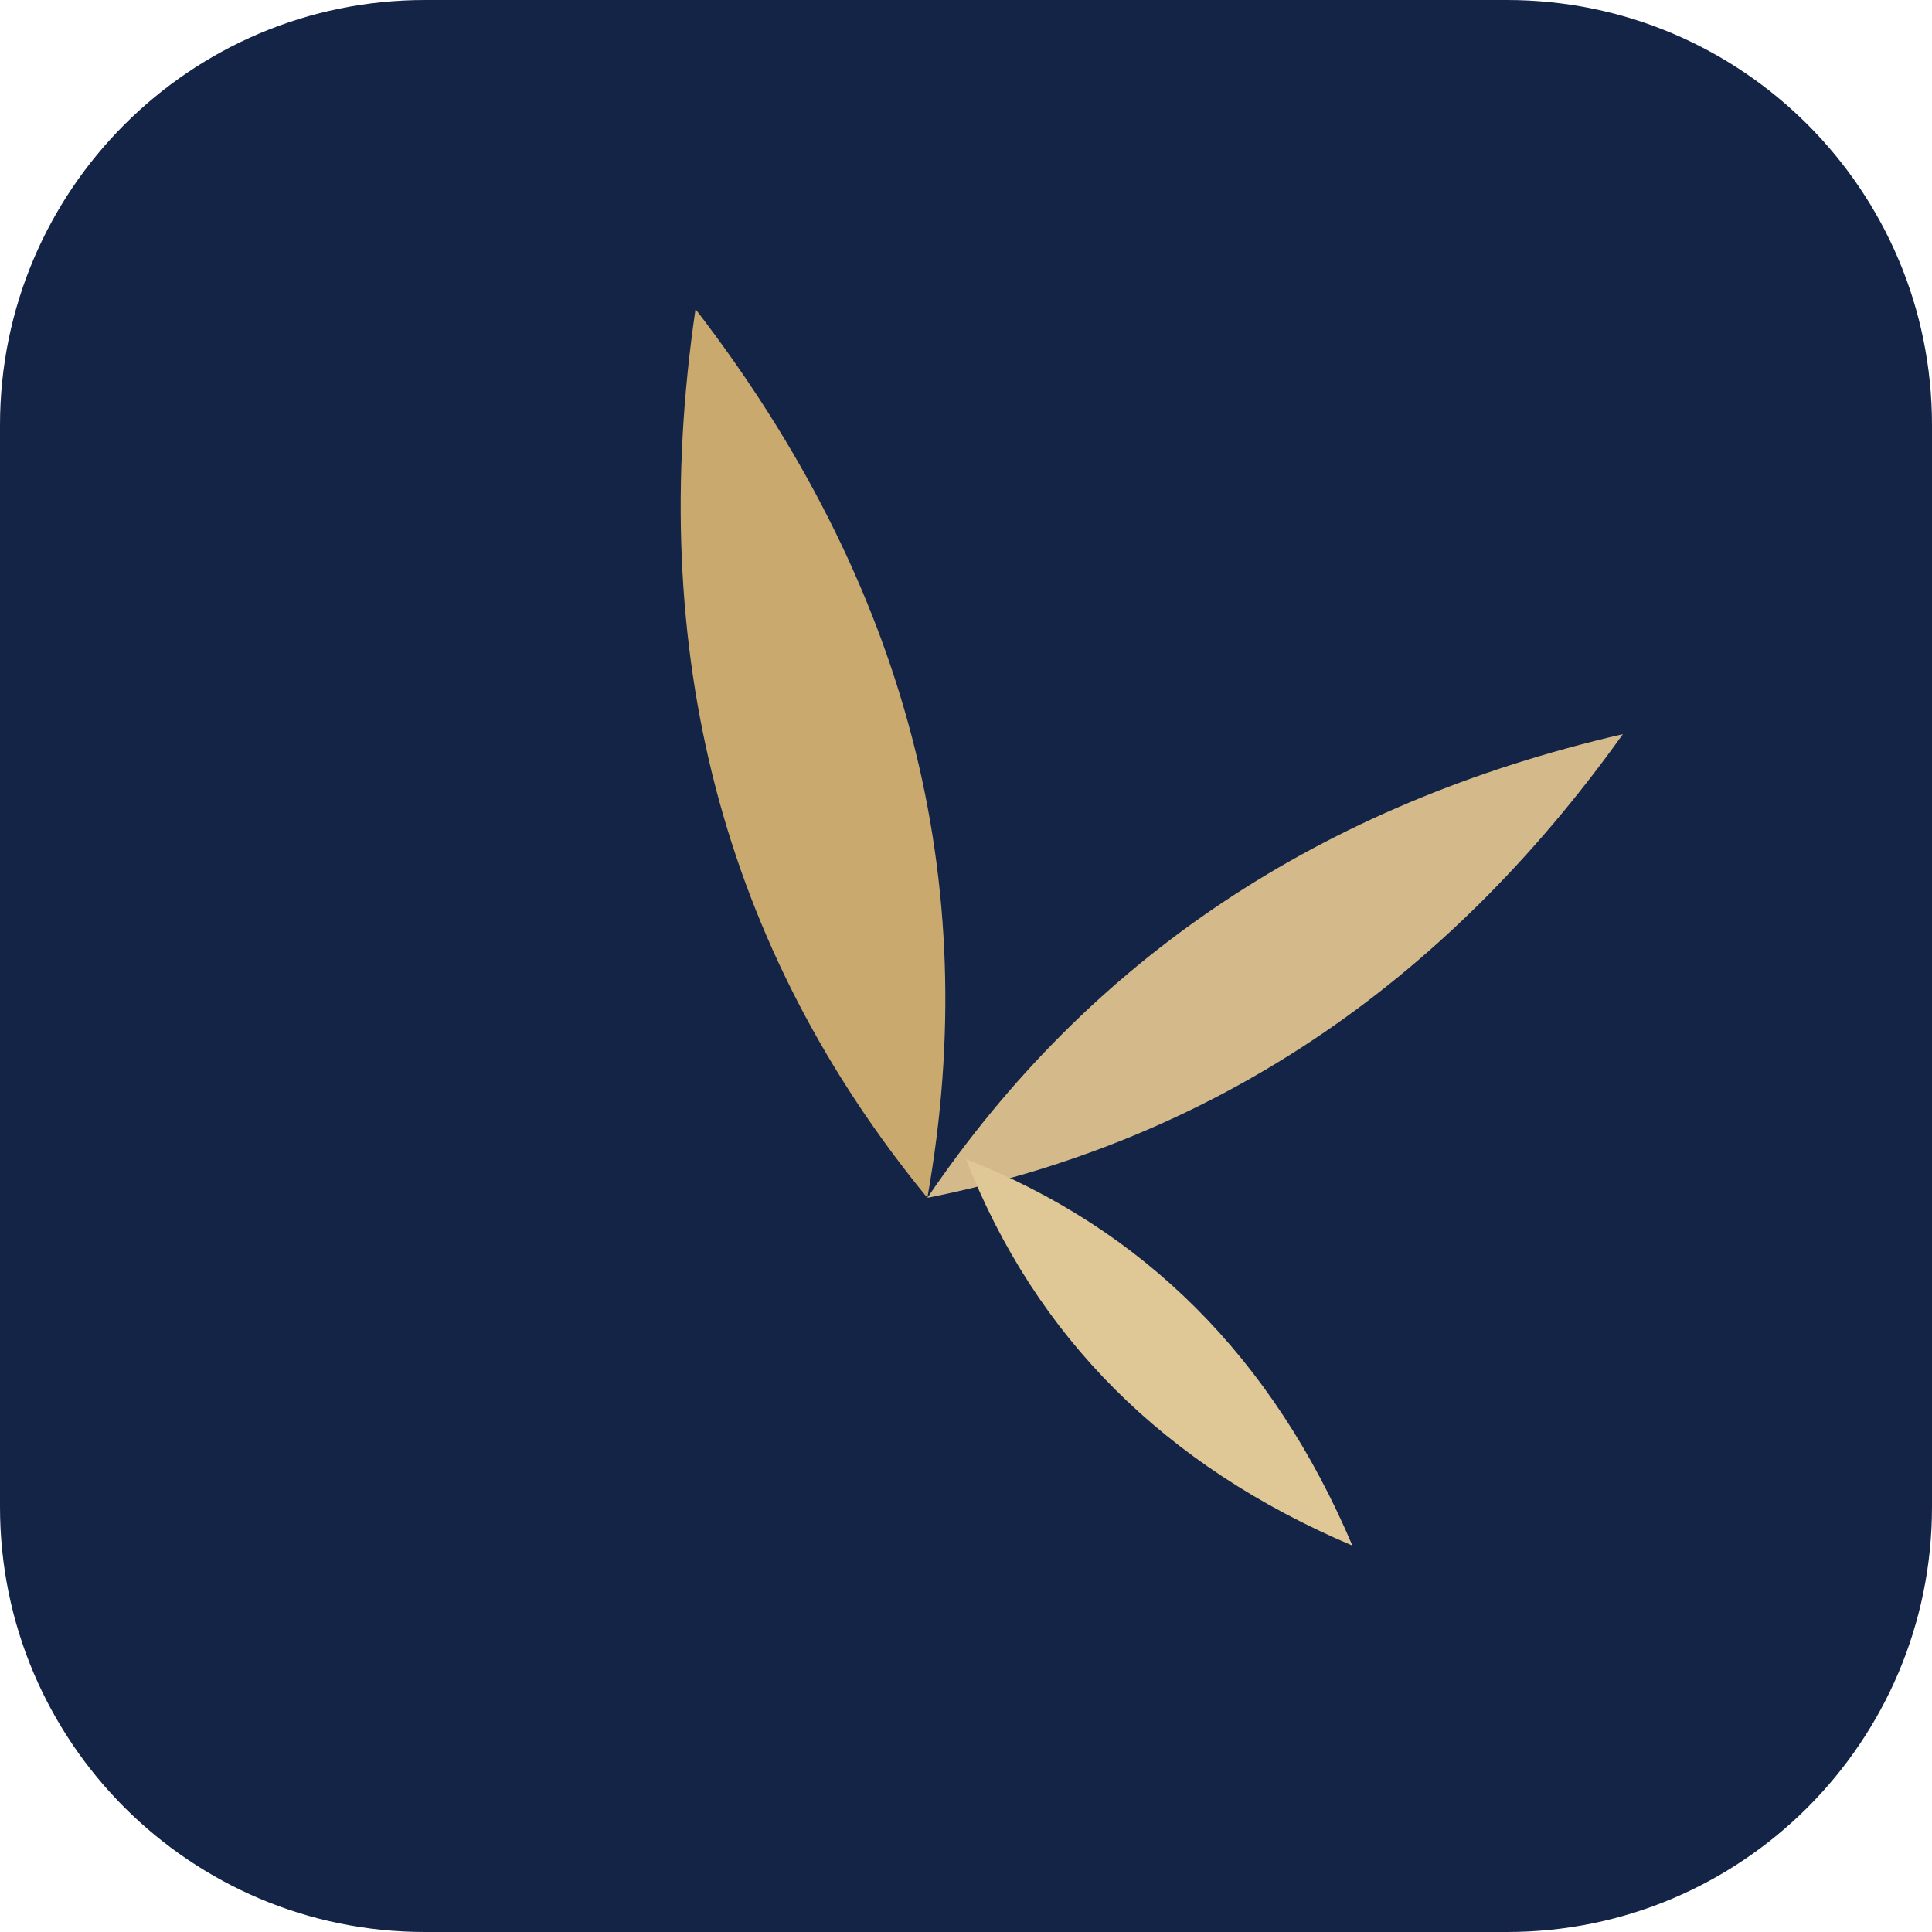
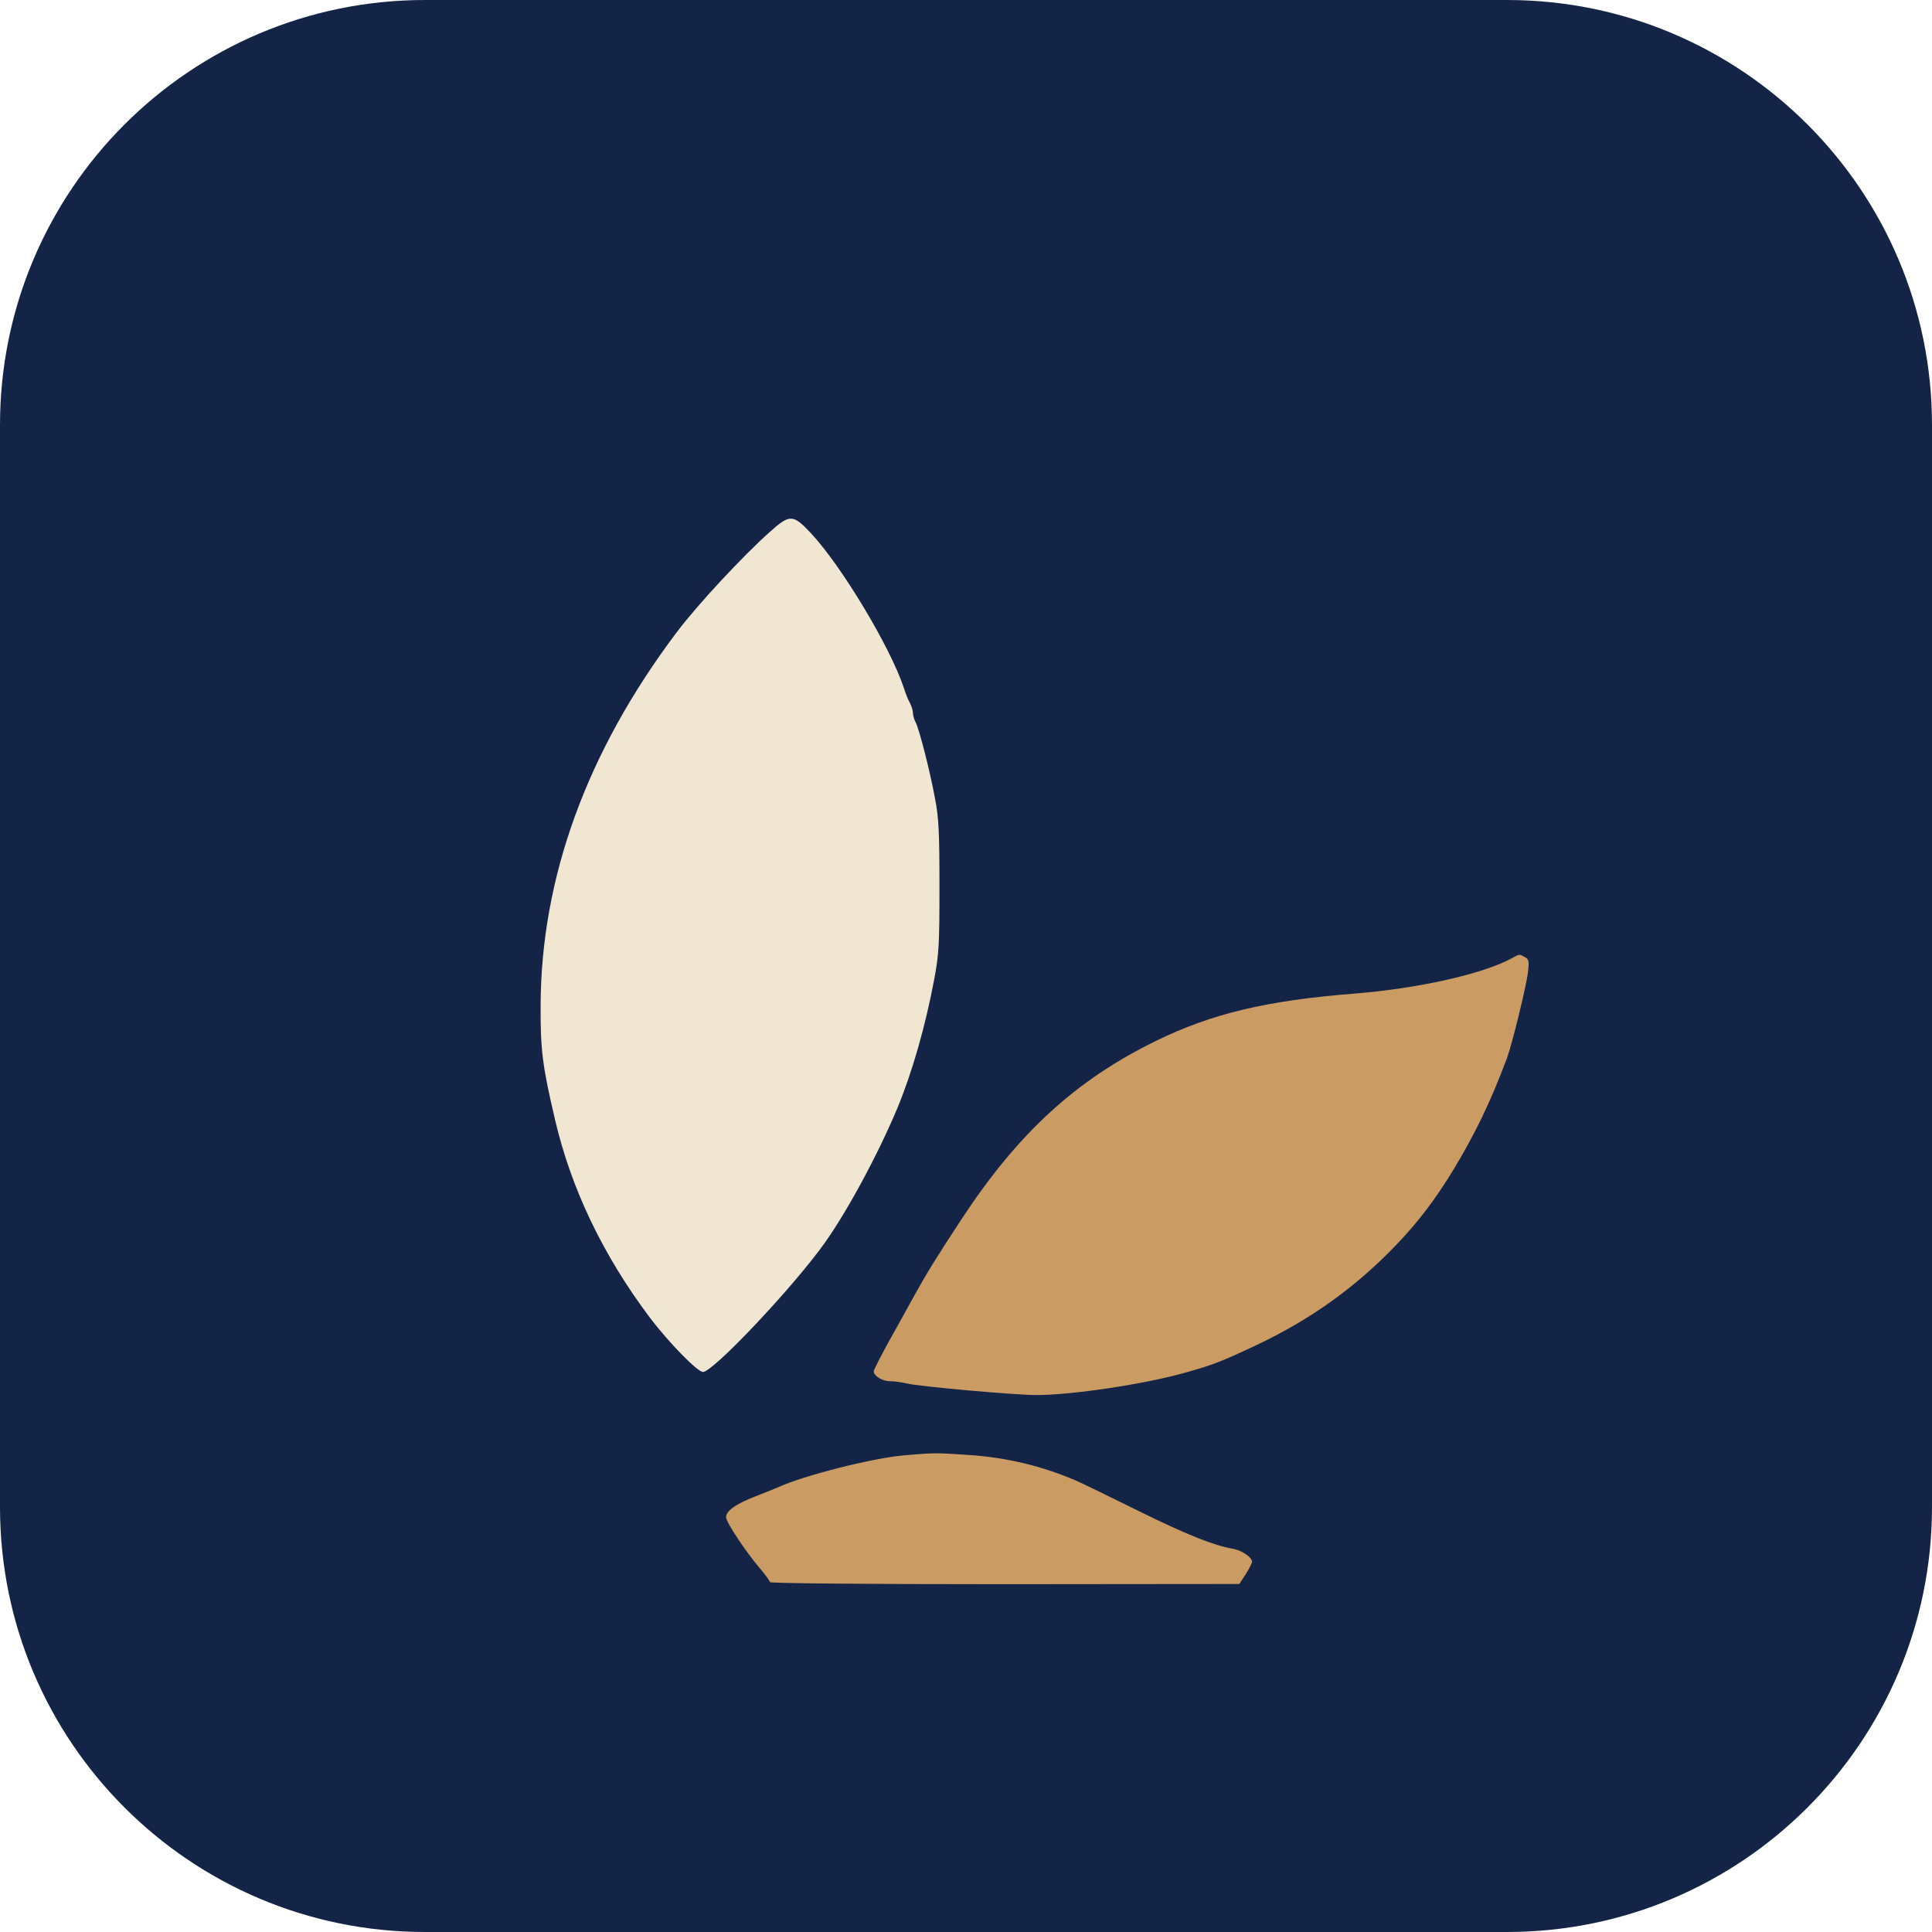
<svg xmlns="http://www.w3.org/2000/svg" viewBox="0 0 100 100">
  <rect width="100" height="100" rx="22" fill="#132446" />
-   <path d="M 48.0 62.0 Q 52.4 37.3 36.0 16.0 Q 32.1 42.6 48.0 62.0 Z" fill="#C9A96E" />
-   <path d="M 48.0 62.0 Q 70.0 57.6 84.0 38.0 Q 60.6 43.4 48.0 62.0 Z" fill="#D4BA8A" />
-   <path d="M 50.0 60.0 Q 55.4 73.8 70.0 80.0 Q 63.8 65.4 50.0 60.0 Z" fill="#E0C896" />
+   <g transform="translate(19.672,18.000) scale(0.1194)">
+     <g transform="translate(0,536) scale(0.1,-0.1)">
+       <path d="M1690 4562 c-117 -104 -318 -320 -406 -438 -388 -516 -586 -1061 -588 -1614 -1 -194 8 -263 61 -490 70 -304 210 -595 413 -865 83 -109 206 -235 230 -235 41 0 357 331 509 534 101 134 245 398 334 611 63 152 121 353 159 556 21 111 23 153 23 404 0 232 -3 297 -19 380 -22 119 -69 304 -85 333 -6 11 -11 29 -11 39 0 10 -6 30 -14 45 -8 14 -19 43 -26 65 -57 173 -269 527 -403 670 -77 82 -91 82 -177 5z" fill="#F0E6D2" />
+       <path d="M4905 2713 c-125 -68 -406 -131 -685 -153 -379 -30 -615 -87 -855 -204 -350 -171 -599 -400 -846 -776 -108 -165 -146 -226 -201 -325 -30 -55 -83 -150 -117 -211 -33 -61 -61 -115 -61 -121 0 -20 37 -43 71 -43 19 0 52 -5 74 -10 51 -13 468 -50 560 -50 155 0 468 47 645 97 119 33 157 48 306 118 239 113 432 251 611 438 94 98 169 197 248 327 94 156 159 291 230 480 22 59 84 312 91 372 6 50 4 57 -14 67 -25 13 -20 14 -57 -6z" fill="#CB9B64" />
+       <path d="M2275 559 c-136 -11 -440 -88 -550 -139 -11 -5 -56 -23 -100 -40 -84 -33 -125 -62 -125 -90 0 -21 85 -149 144 -218 25 -30 46 -58 46 -63 0 -5 406 -9 1018 -9 l1017 1 28 43 c15 24 27 48 27 53 0 20 -46 51 -85 57 -83 15 -197 60 -410 165 -121 60 -242 119 -270 131 -145 62 -298 99 -459 110 -146 10 -154 10 -281 -1z" fill="#CB9B64" />
+     </g>
+   </g>
</svg>
